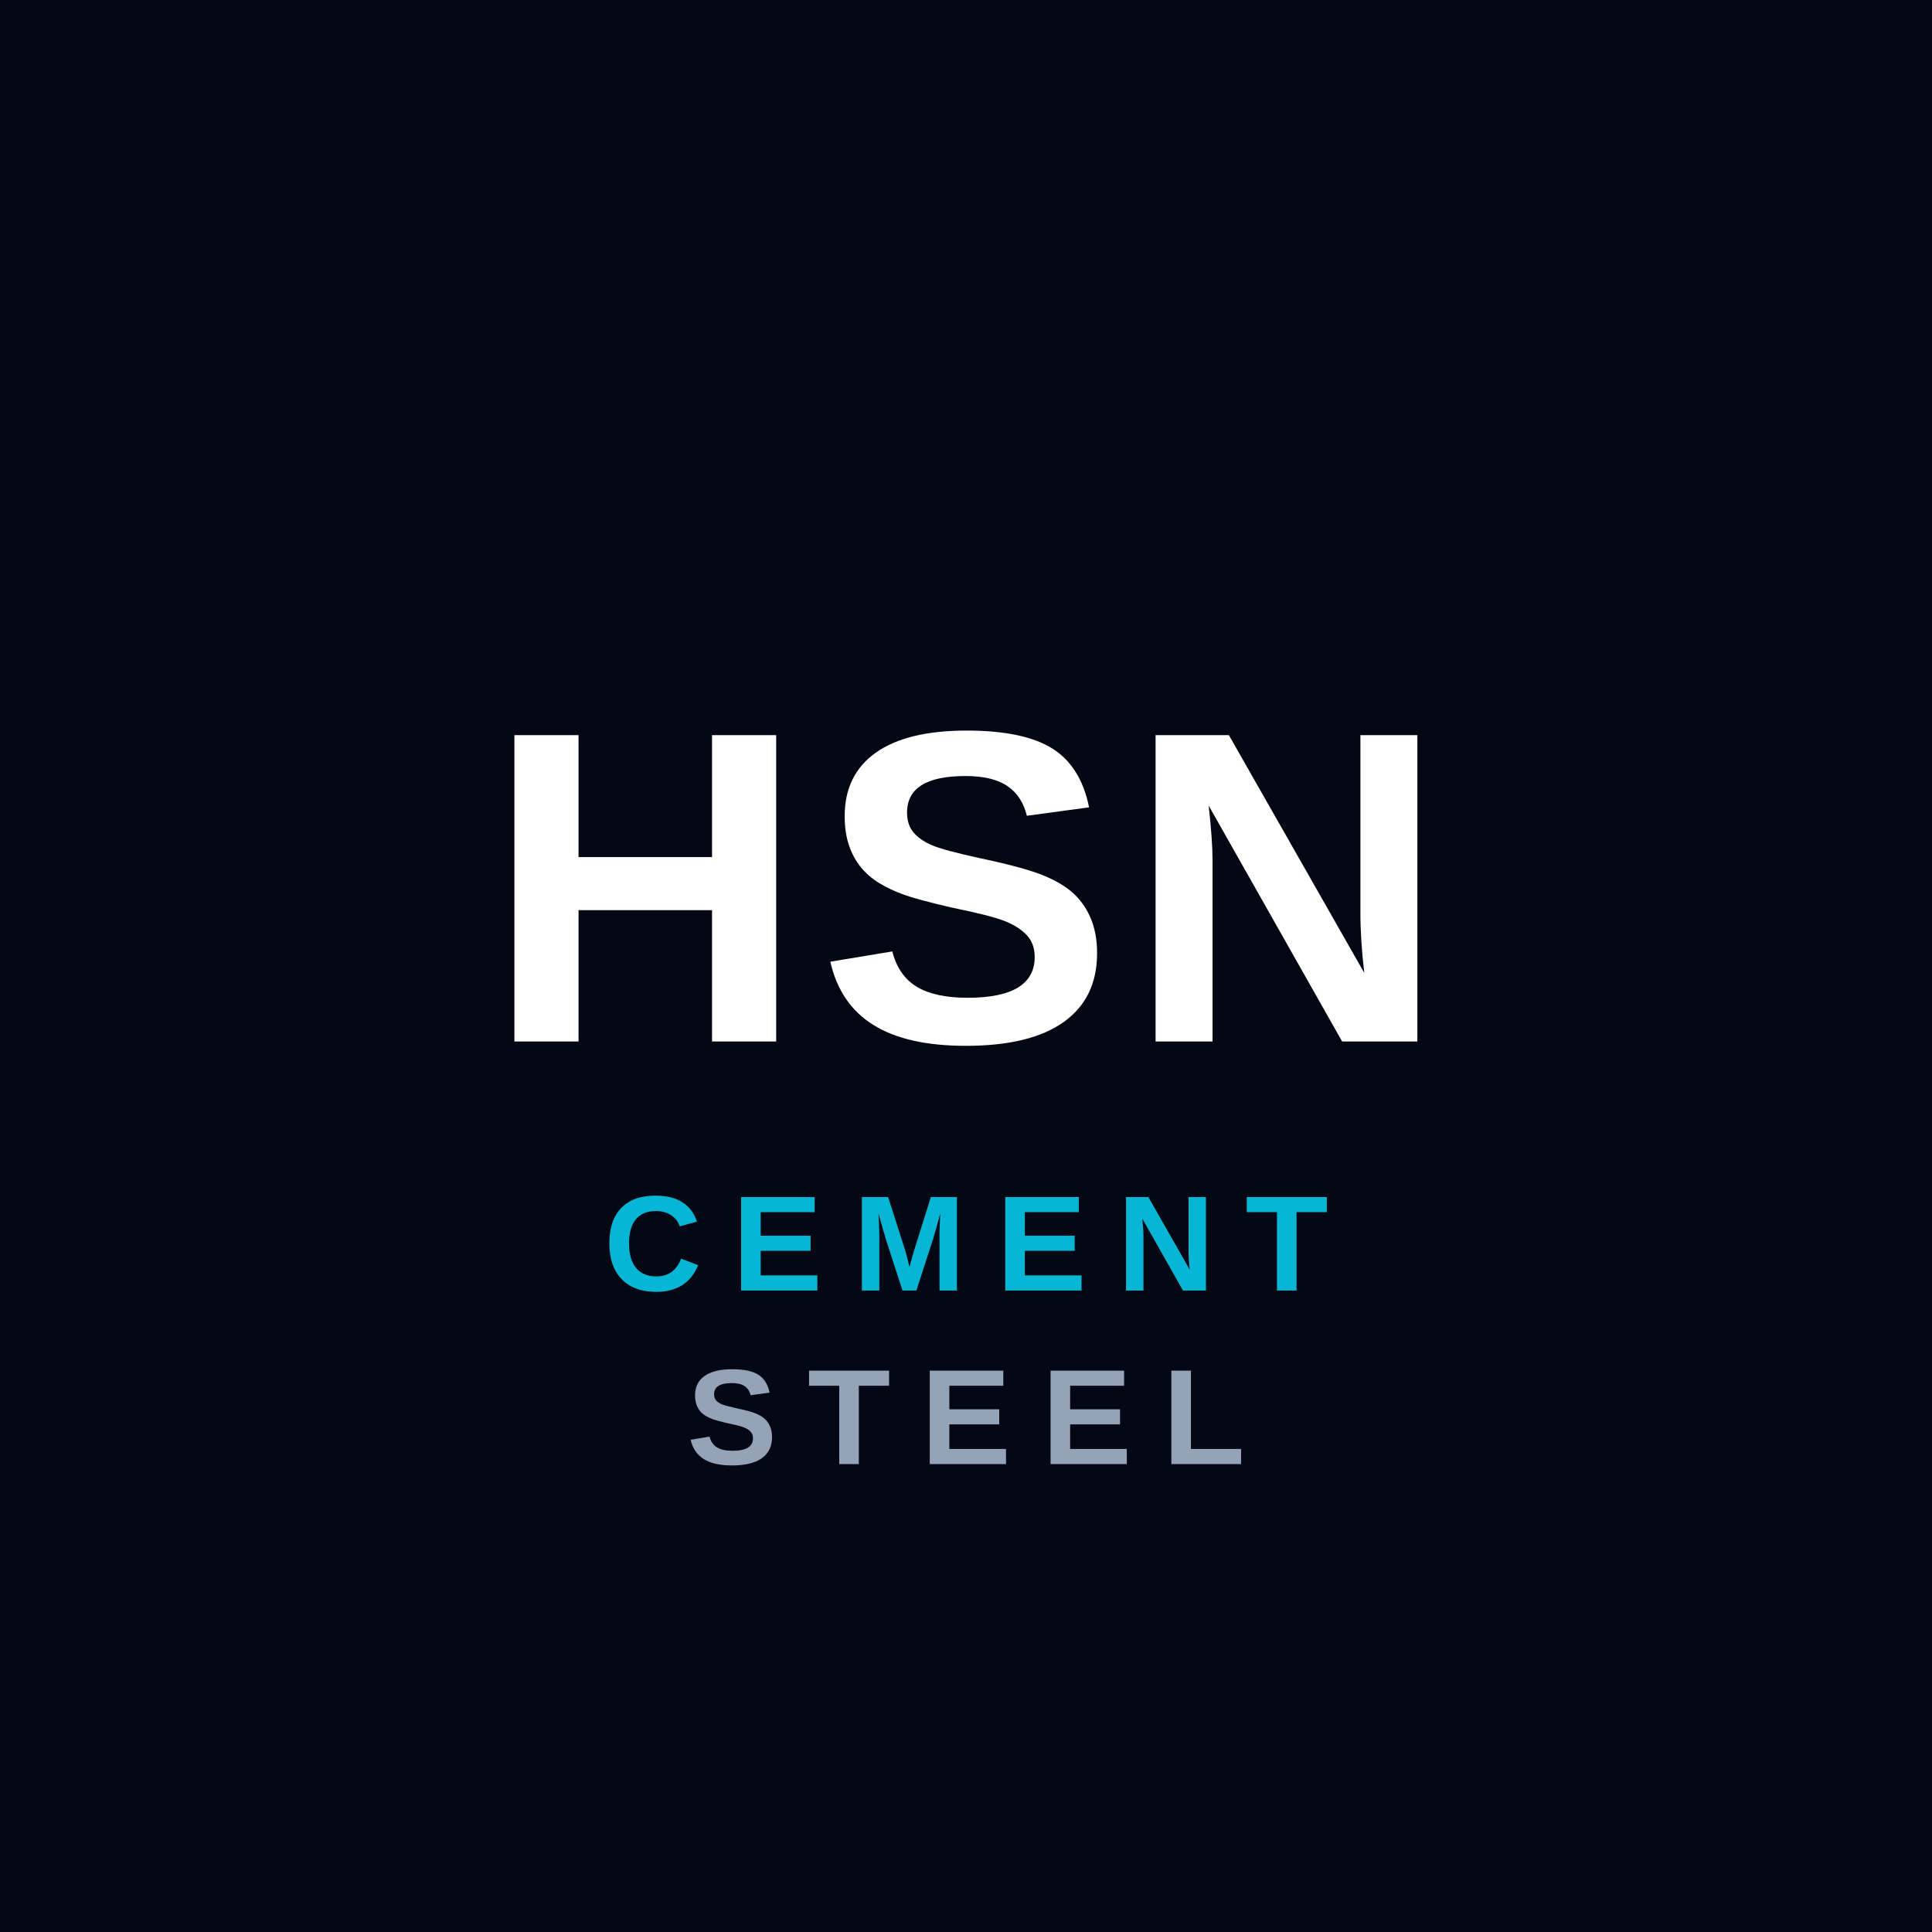
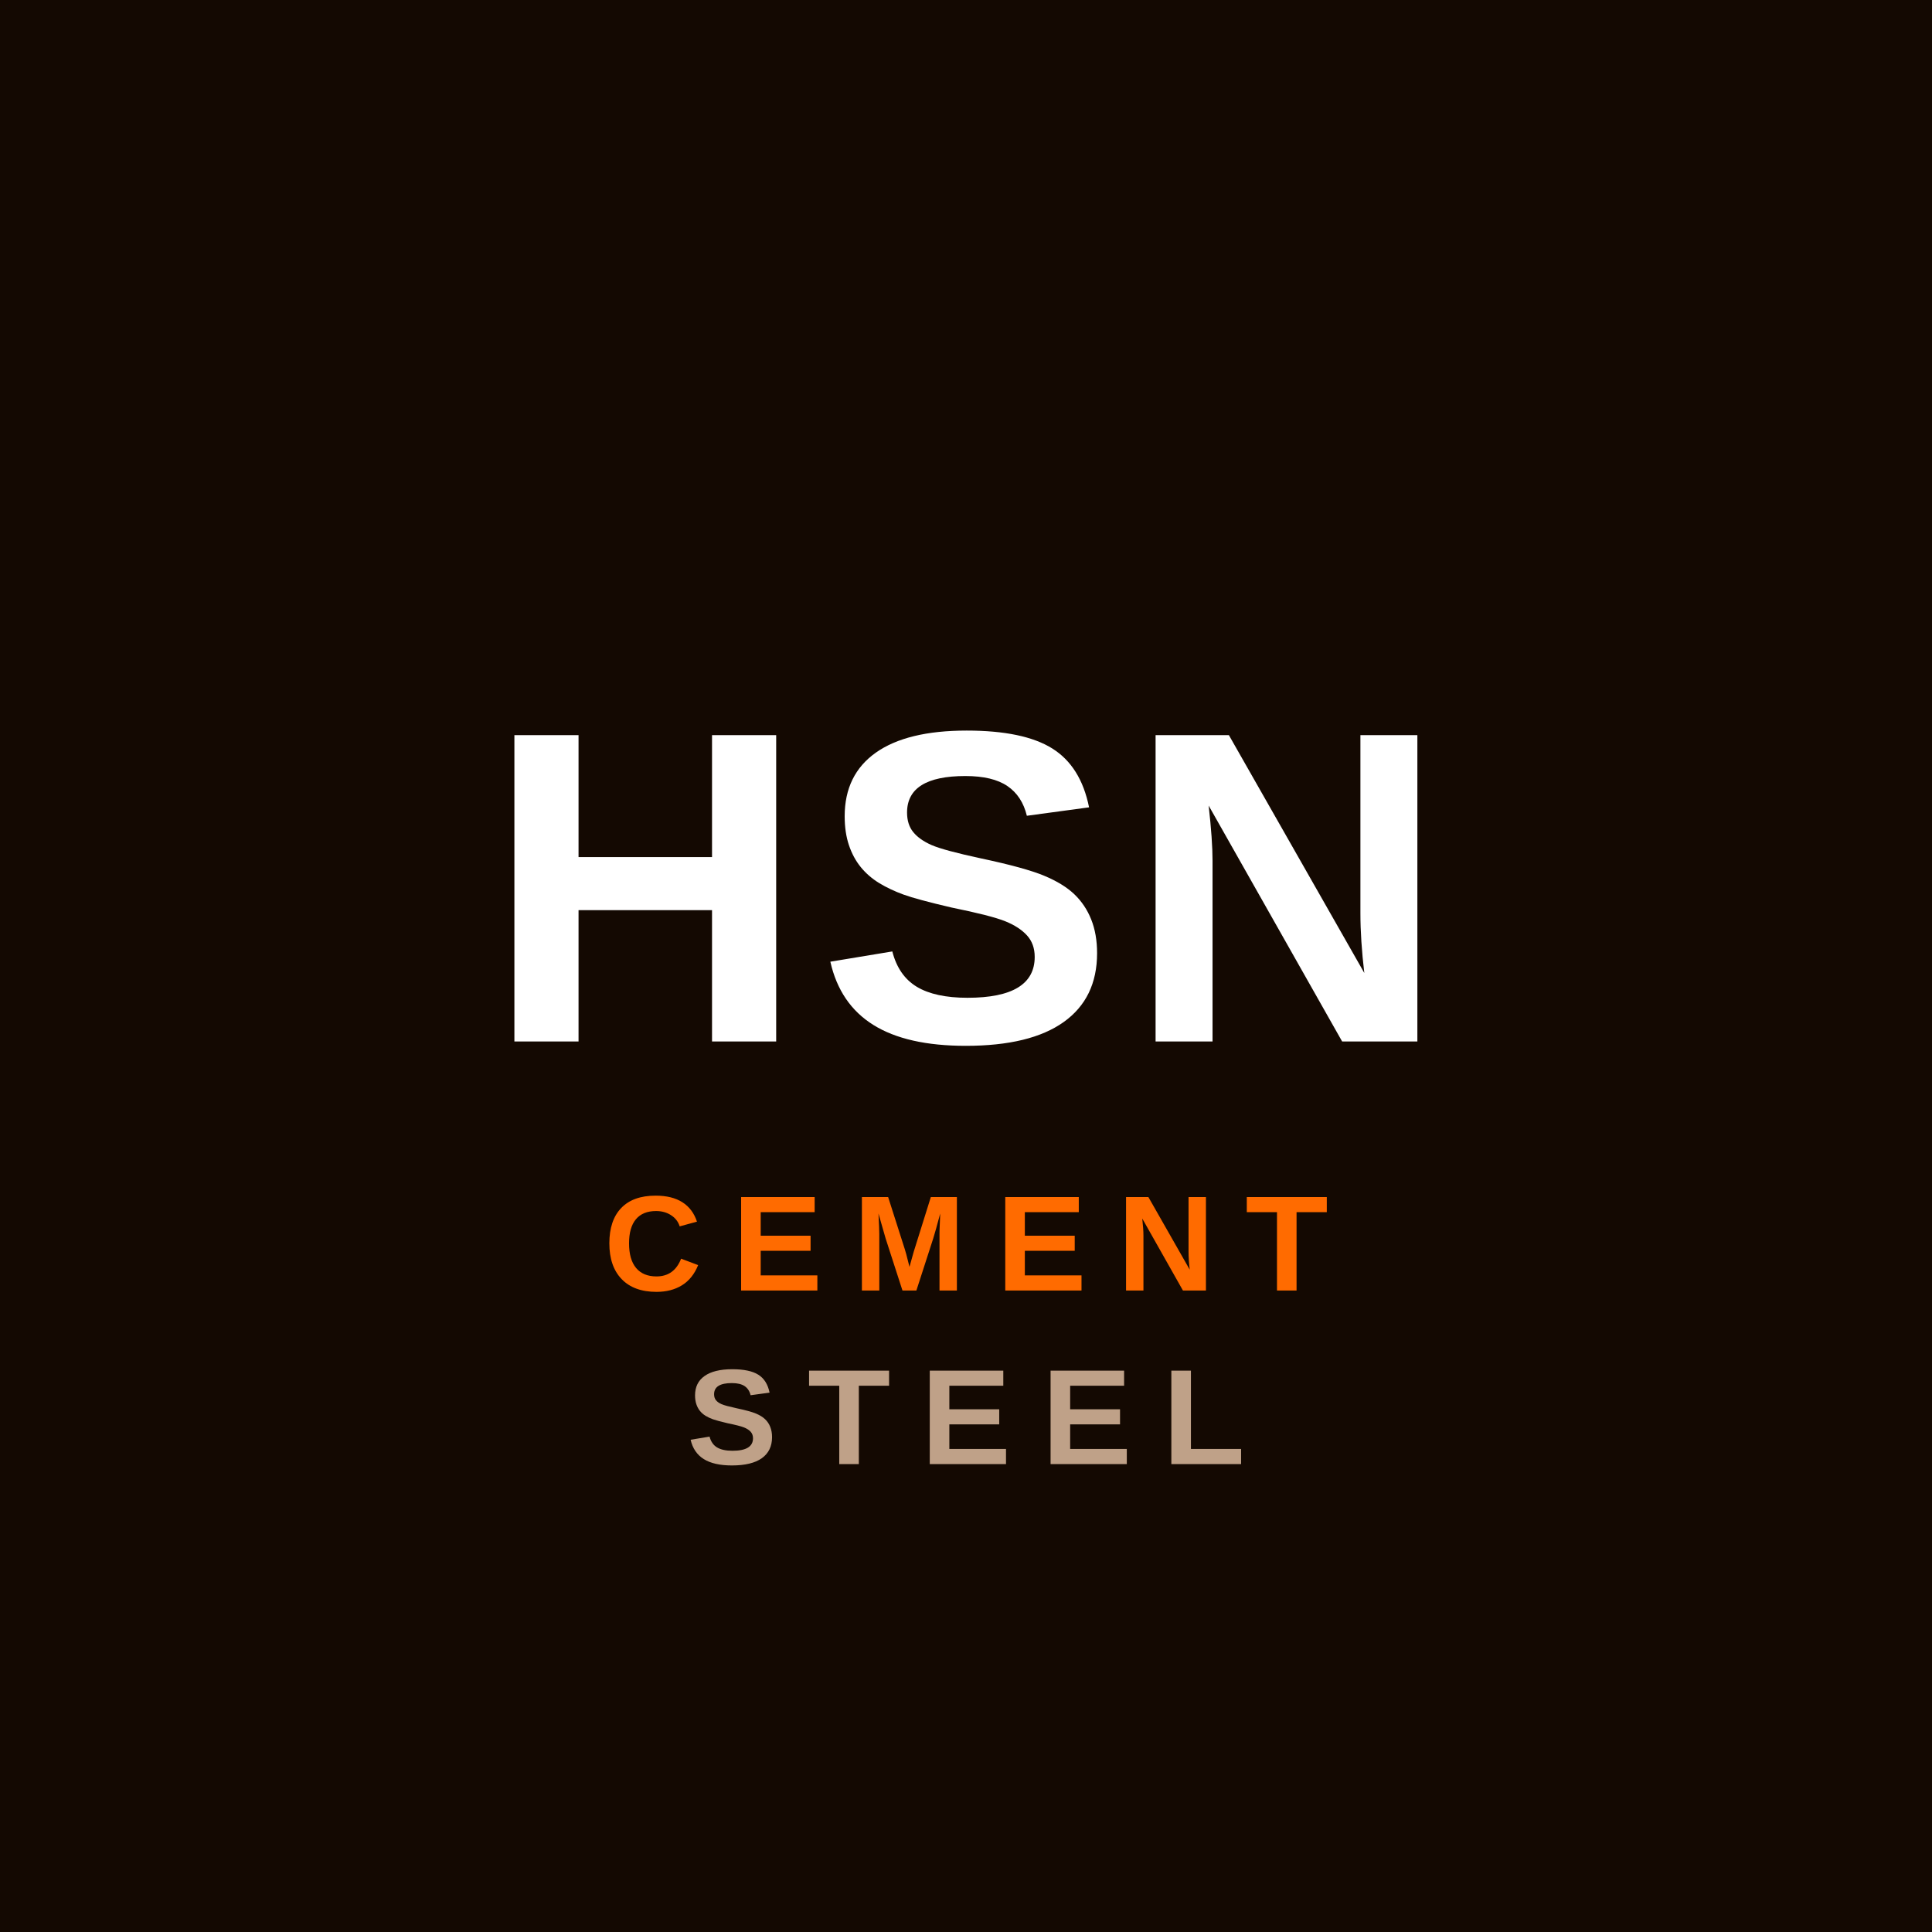
<svg xmlns="http://www.w3.org/2000/svg" viewBox="0 0 512 512">
-   <rect width="512" height="512" fill="#040814" />
+   <rect width="512" height="512" fill="#140902" />
  <text x="256" y="276" text-anchor="middle" font-family="Arial, Helvetica, sans-serif" font-size="118" font-weight="800" fill="#ffffff" letter-spacing="3">HSN</text>
-   <text x="256" y="342" text-anchor="middle" font-family="Arial, Helvetica, sans-serif" font-size="36" font-weight="600" fill="#06b6d4" letter-spacing="8">CEMENT</text>
-   <text x="256" y="388" text-anchor="middle" font-family="Arial, Helvetica, sans-serif" font-size="36" font-weight="600" fill="#94a3b8" letter-spacing="8">STEEL</text>
+   <text x="256" y="342" text-anchor="middle" font-family="Arial, Helvetica, sans-serif" font-size="36" font-weight="600" fill="#FF6B00" letter-spacing="8">CEMENT</text>
+   <text x="256" y="388" text-anchor="middle" font-family="Arial, Helvetica, sans-serif" font-size="36" font-weight="600" fill="#BFA188" letter-spacing="8">STEEL</text>
</svg>
